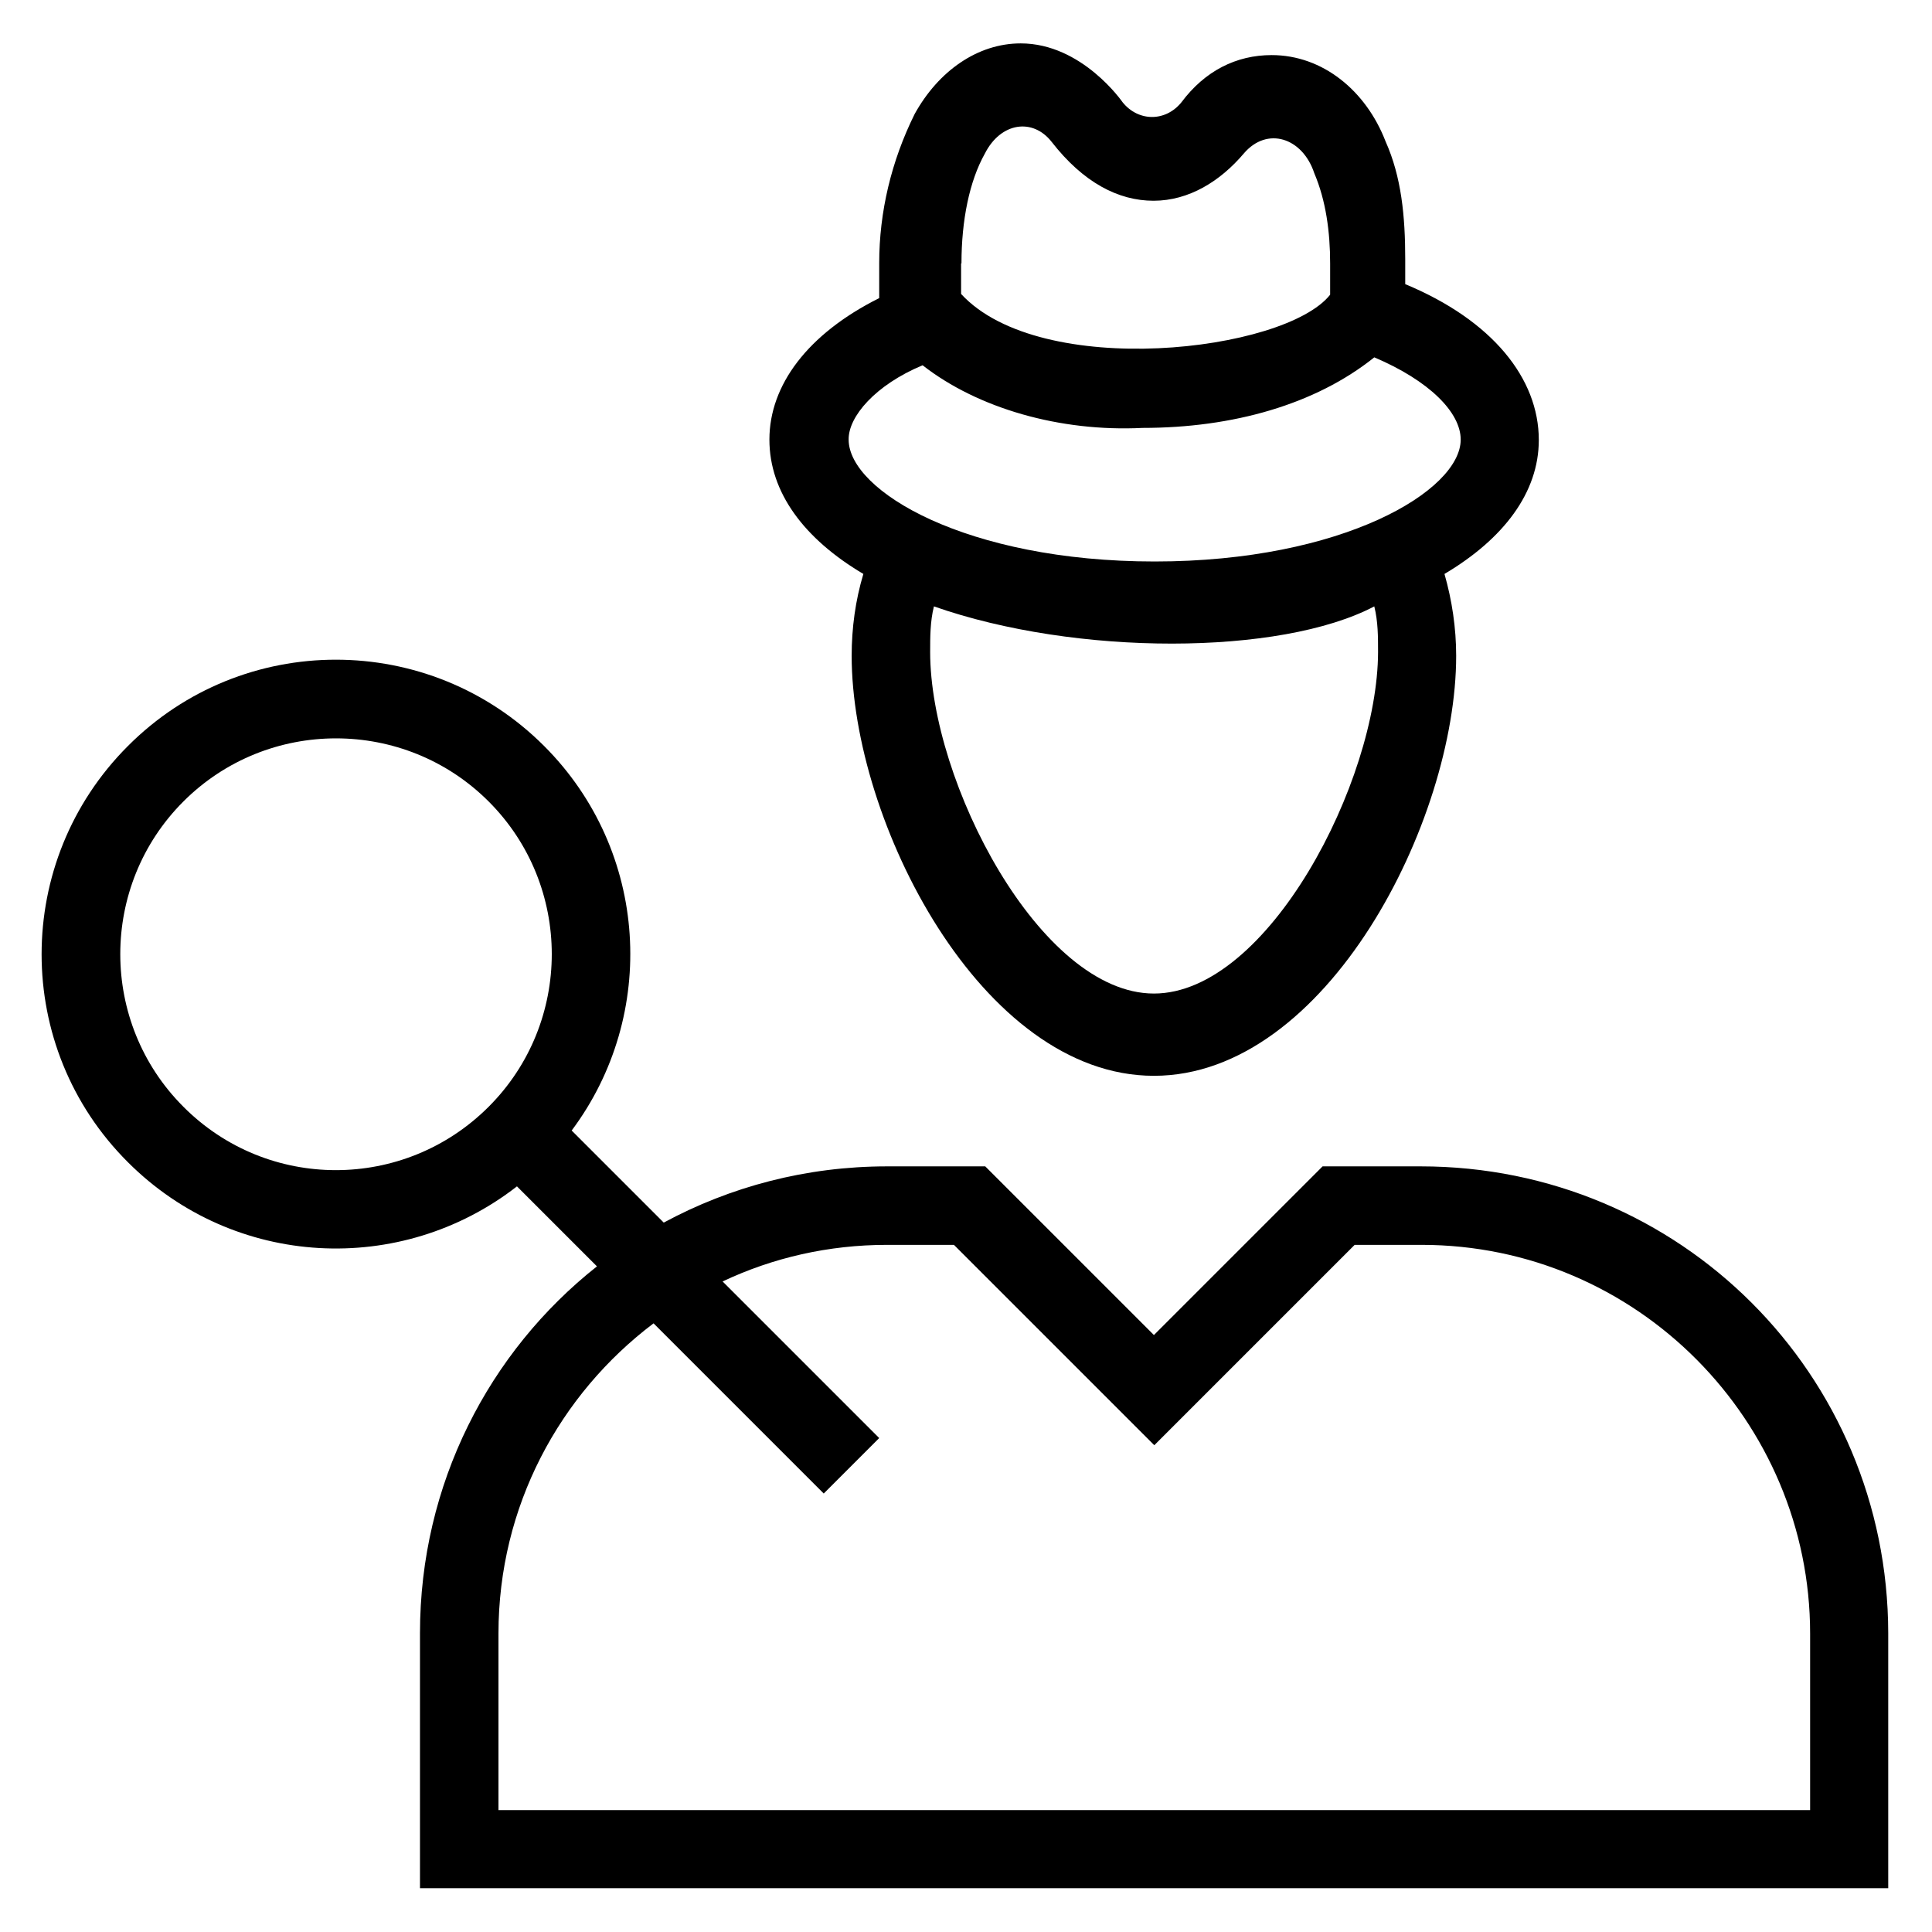
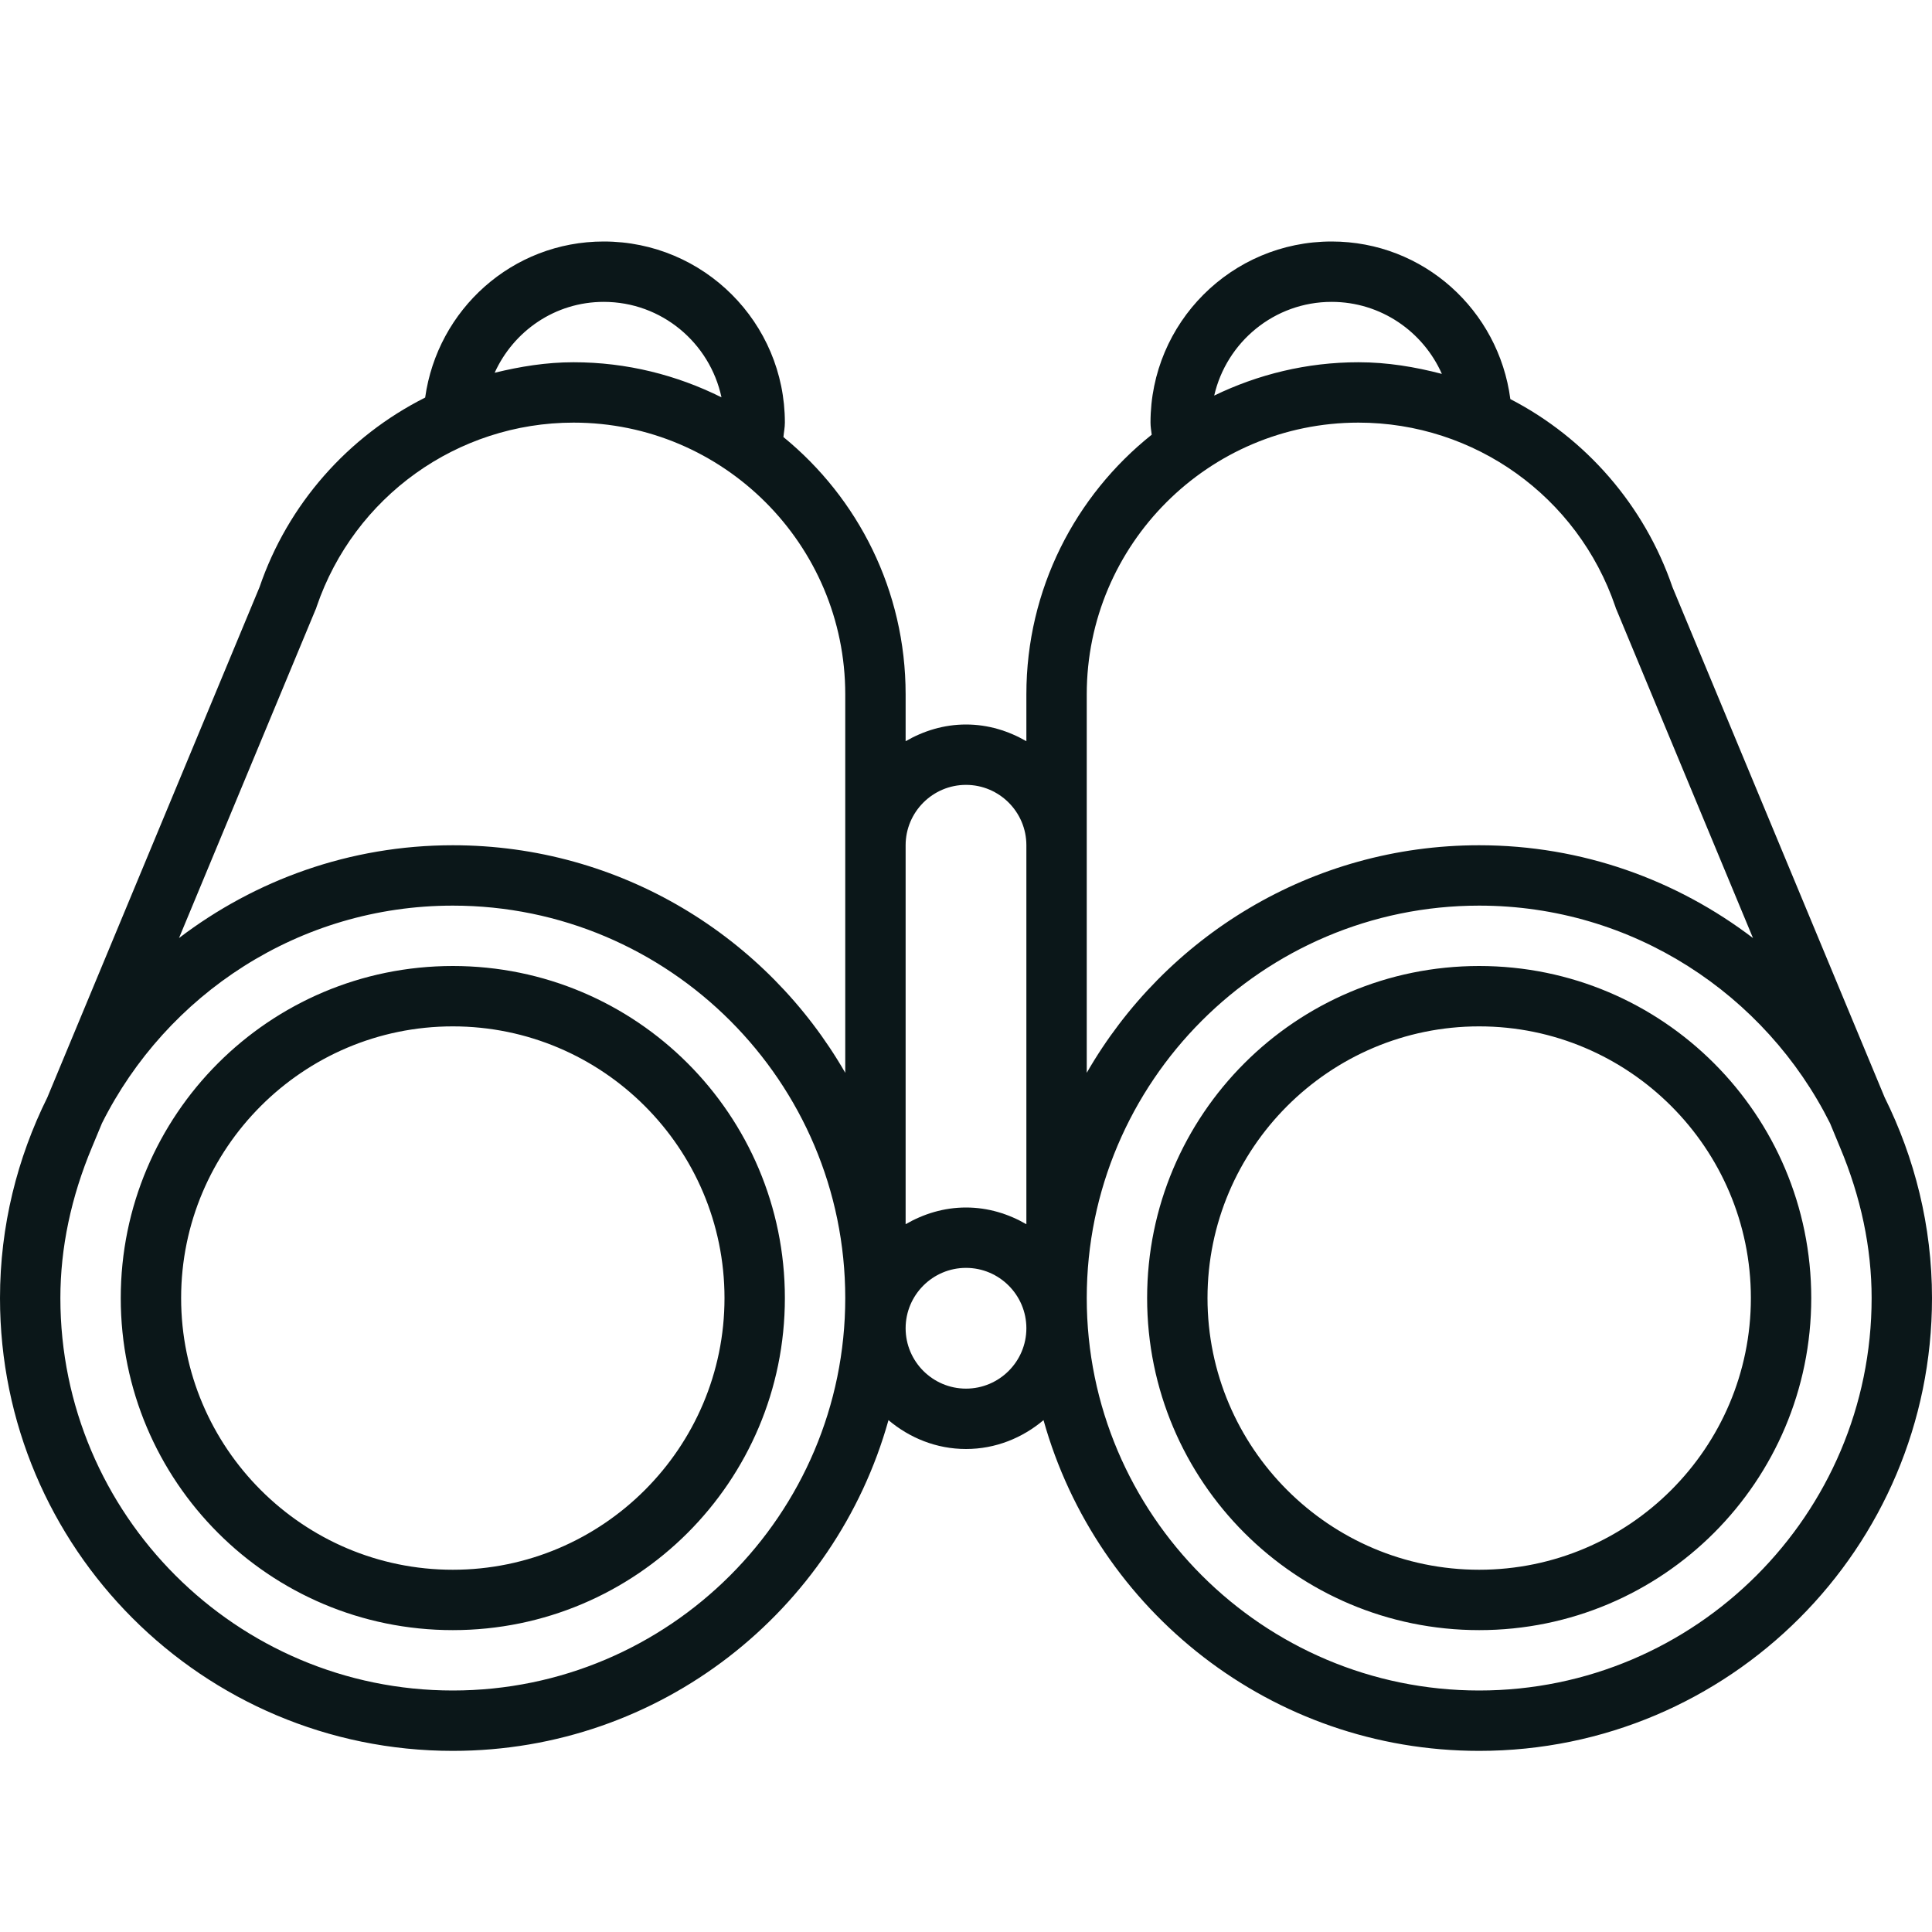
- <svg xmlns="http://www.w3.org/2000/svg" fill="#000000" height="800px" width="800px" version="1.1" viewBox="0 0 512 512" enable-background="new 0 0 512 512">
-   <g>
-     <g>
-       <path d="m228.8,152.1c-2.1,7-3.1,14.3-3.1,21.7 0,43.7 34.3,111.3 80.1,111.3s80.1-67.6 80.1-111.3c0-7.4-1.1-14.7-3.1-21.7 15.7-9.3 25-21.6 25-35.5 0-16.3-12.3-31.7-35.4-41.3v-6.6c0-11.4-1-21.8-5.2-31.2-5.2-13.5-16.7-22.9-30.2-22.9-9.4-1.77636e-15-17.7,4.2-23.9,12.5-4.2,5.2-11.4,5.2-15.6,0 0,0-10.7-15.6-27-15.6-11.4,0-21.8,7.3-28.1,18.7-6.2,12.5-9.4,26-9.4,39.5v9.3c-19,9.5-29.1,23.1-29.1,37.5 0,14 9.2,26.3 24.9,35.6zm77,111.2c-30.2,0-59.3-56.2-59.3-90.5 0-4 0-8.1 1-12.1 37.6,13.2 91.8,13.1 116.7,0 1,4 1,8.1 1,12.1-0.1,34.3-29.2,90.5-59.4,90.5zm-51-193.5c0-11.4 2.1-21.8 6.2-29.1 4.2-8.3 12.7-9.5 17.7-3.1 8.4,10.8 17.7,15.6 27,15.6 9.4,0 17.7-5.2 23.9-12.5 6.2-7.3 15.6-4.2 18.7,5.2 3.1,7.3 4.2,15.6 4.2,23.9v8.3c-12,15.2-76.7,22.7-97.8-0.2v-8.1zm-10.3,27c14.6,11.4 36.4,17.7 58.3,16.6 23.9,0 45.8-6.2 61.4-18.7 14.6,6.2 22.9,14.6 22.9,21.8 0,13.5-31.2,32.3-81.1,32.3-49.9,0-81.1-18.7-81.1-32.3-0.1-6.1 7.1-14.5 19.6-19.7z" />
-       <path d="m376.5,309.1h-26l-44.7,44.7-44.7-44.7h-26c-21.5,0-41.6,5.4-59.2,14.9l-24.4-24.4c22.9-30.6 20.5-74.1-7.3-101.9-30.5-30.5-79.9-30.5-110.3,0-30.5,30.5-30.5,79.9 0,110.3 28.2,28.2 72.4,30.3 103.1,6.4l21.2,21.2c-28.6,22.6-46.9,57.7-46.9,97.2v67.6h389.1v-67.6c-0.1-68.6-55.2-123.7-123.9-123.7zm-327.9-15.8c-22.3-22.3-22.3-58.6-2.13163e-14-80.9 22.3-22.3 58.6-22.3 80.9,0 22.3,22.3 22.3,58.6 0,80.9-22.4,22.4-58.6,22.4-80.9,0zm430.9,186.4h-347.4v-46.8c-2.84217e-14-33.7 16.2-63.4 41.1-82.2l45.1,45.1 14.7-14.7-41.5-41.5c13.3-6.3 28.1-9.7 43.6-9.7h17.7l53.1,53.1 53.1-53.1h17.7c57.2,0 103,46.8 103,103v46.8z" />
-     </g>
-   </g>
+ <svg xmlns="http://www.w3.org/2000/svg" version="1.1" id="Uploaded to svgrepo.com" width="800px" height="800px" viewBox="0 0 32 32" xml:space="preserve">
+   <style type="text/css">
+ 	.feather_een{fill:#0B1719;}
+ </style>
+   <path class="feather_een" d="M31.216,18.177l-3.515-8.453c-0.462-1.351-1.433-2.466-2.685-3.114C24.823,5.139,23.579,4,22.056,4  c-1.657,0-3,1.343-3,3c0,0.069,0.012,0.134,0.02,0.2C17.812,8.208,17,9.758,17,11.5c0,0.225,0,0.491,0,0.777  C16.705,12.106,16.366,12,16,12s-0.705,0.106-1,0.277c0-0.286,0-0.552,0-0.777c0-1.719-0.789-3.252-2.024-4.261  C12.983,7.159,13,7.082,13,7c0-1.657-1.343-3-3-3C8.485,4,7.246,5.126,7.042,6.585C5.763,7.228,4.767,8.352,4.299,9.724  l-3.515,8.453C0.287,19.179,0,20.305,0,21.5C0,25.642,3.358,29,7.5,29c3.441,0,6.333-2.32,7.216-5.478  C15.065,23.816,15.509,24,16,24s0.935-0.184,1.284-0.478C18.167,26.68,21.059,29,24.5,29c4.142,0,7.5-3.358,7.5-7.5  C32,20.305,31.713,19.179,31.216,18.177z M10,5c0.959,0,1.757,0.679,1.95,1.581C11.212,6.213,10.382,6,9.5,6  C9.047,6,8.614,6.071,8.193,6.174C8.506,5.484,9.193,5,10,5z M7.5,28C3.916,28,1,25.084,1,21.5c0-0.831,0.177-1.673,0.526-2.504  l0.163-0.392C2.757,16.471,4.957,15,7.5,15c3.584,0,6.5,2.916,6.5,6.5S11.084,28,7.5,28z M14,17.769C12.705,15.519,10.282,14,7.5,14  c-1.707,0-3.275,0.577-4.535,1.537l2.257-5.429l0.013-0.03l0.01-0.031C5.868,8.224,7.577,7,9.5,7c2.481,0,4.5,2.019,4.5,4.5V17.769z   M16,23c-0.551,0-1-0.449-1-1s0.449-1,1-1s1,0.449,1,1S16.551,23,16,23z M17,20.277C16.705,20.106,16.366,20,16,20  s-0.705,0.106-1,0.277c0-1.819,0-4.281,0-6.277c0-0.551,0.449-1,1-1s1,0.449,1,1C17,15.996,17,18.458,17,20.277z M22.056,5  c0.815,0,1.515,0.492,1.826,1.193C23.439,6.077,22.98,6,22.5,6c-0.857,0-1.666,0.202-2.389,0.552C20.315,5.665,21.107,5,22.056,5z   M18,11.5C18,9.019,20.019,7,22.5,7c1.923,0,3.632,1.224,4.255,3.047l0.01,0.031l0.013,0.03l2.257,5.429  C27.775,14.577,26.207,14,24.5,14c-2.782,0-5.205,1.519-6.5,3.769V11.5z M24.5,28c-3.584,0-6.5-2.916-6.5-6.5s2.916-6.5,6.5-6.5  c2.543,0,4.743,1.471,5.811,3.604L30.475,19C30.823,19.827,31,20.669,31,21.5C31,25.084,28.084,28,24.5,28z M7.5,16  C4.462,16,2,18.462,2,21.5C2,24.538,4.462,27,7.5,27c3.038,0,5.5-2.462,5.5-5.5C13,18.462,10.538,16,7.5,16z M7.5,26  C5.019,26,3,23.981,3,21.5S5.019,17,7.5,17s4.5,2.019,4.5,4.5S9.981,26,7.5,26z M24.5,16c-3.038,0-5.5,2.462-5.5,5.5  c0,3.038,2.462,5.5,5.5,5.5c3.038,0,5.5-2.462,5.5-5.5C30,18.462,27.538,16,24.5,16z M24.5,26c-2.481,0-4.5-2.019-4.5-4.5  s2.019-4.5,4.5-4.5s4.5,2.019,4.5,4.5S26.981,26,24.5,26z" />
</svg>
